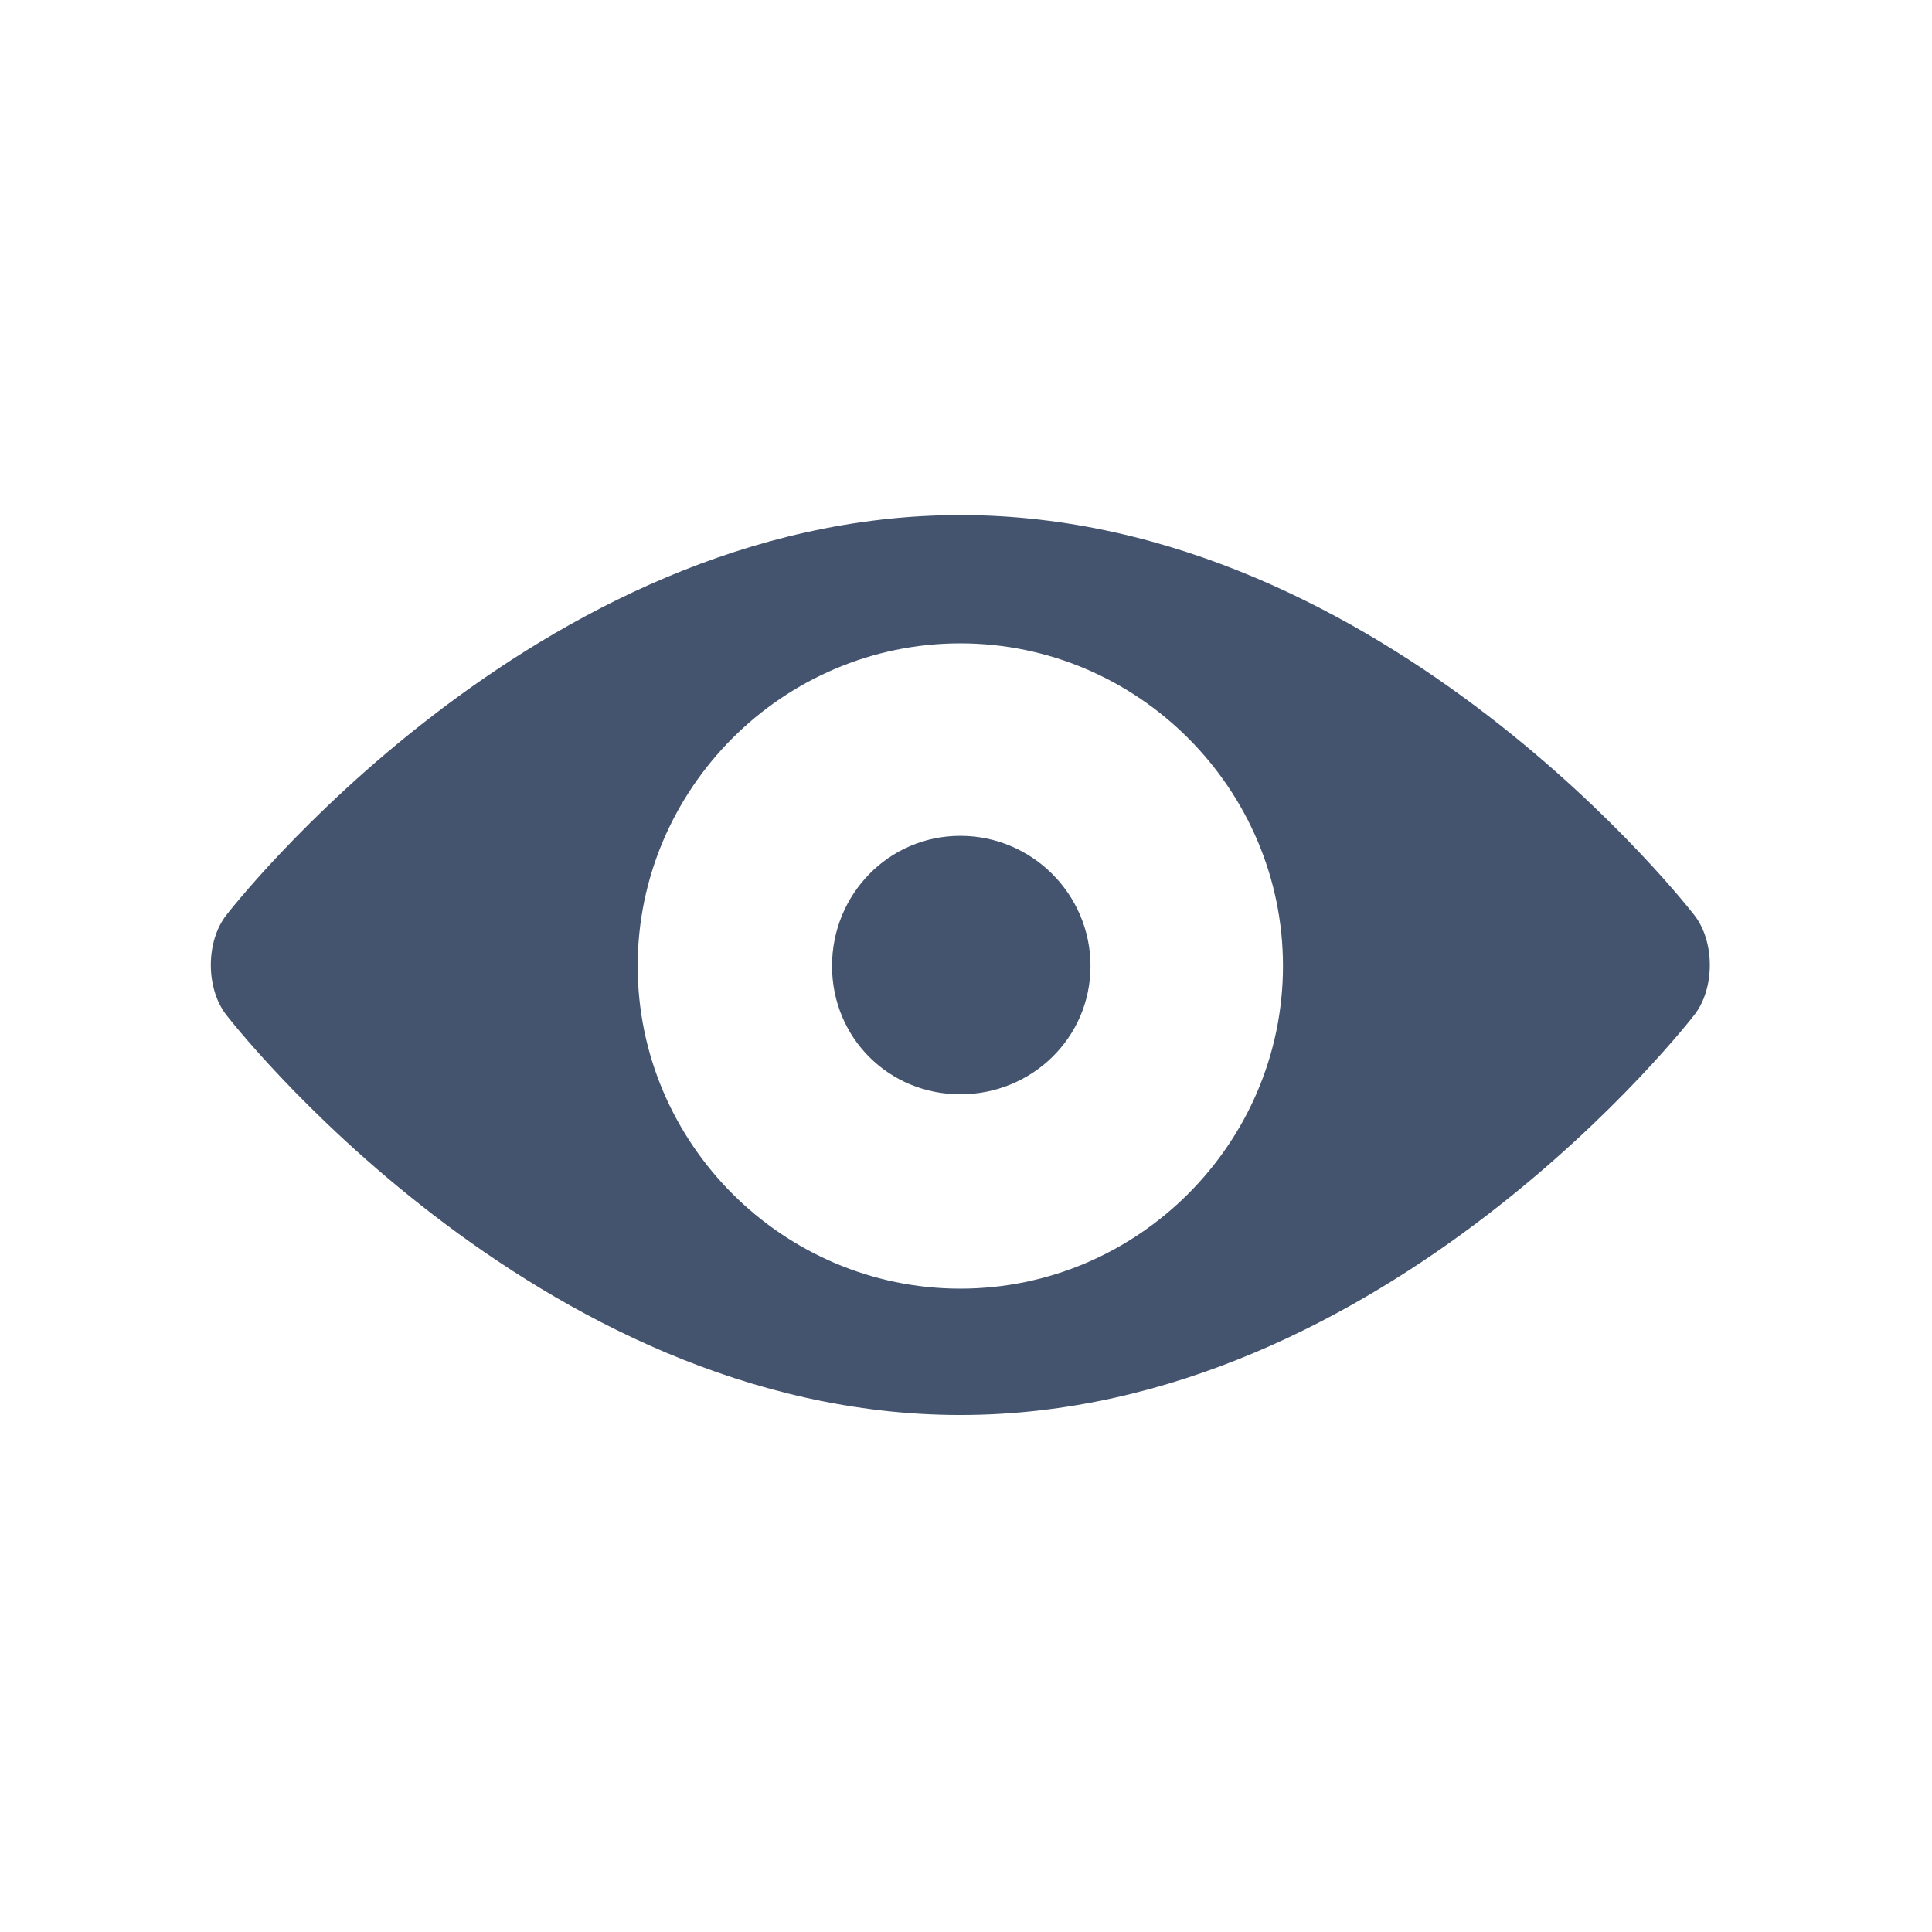
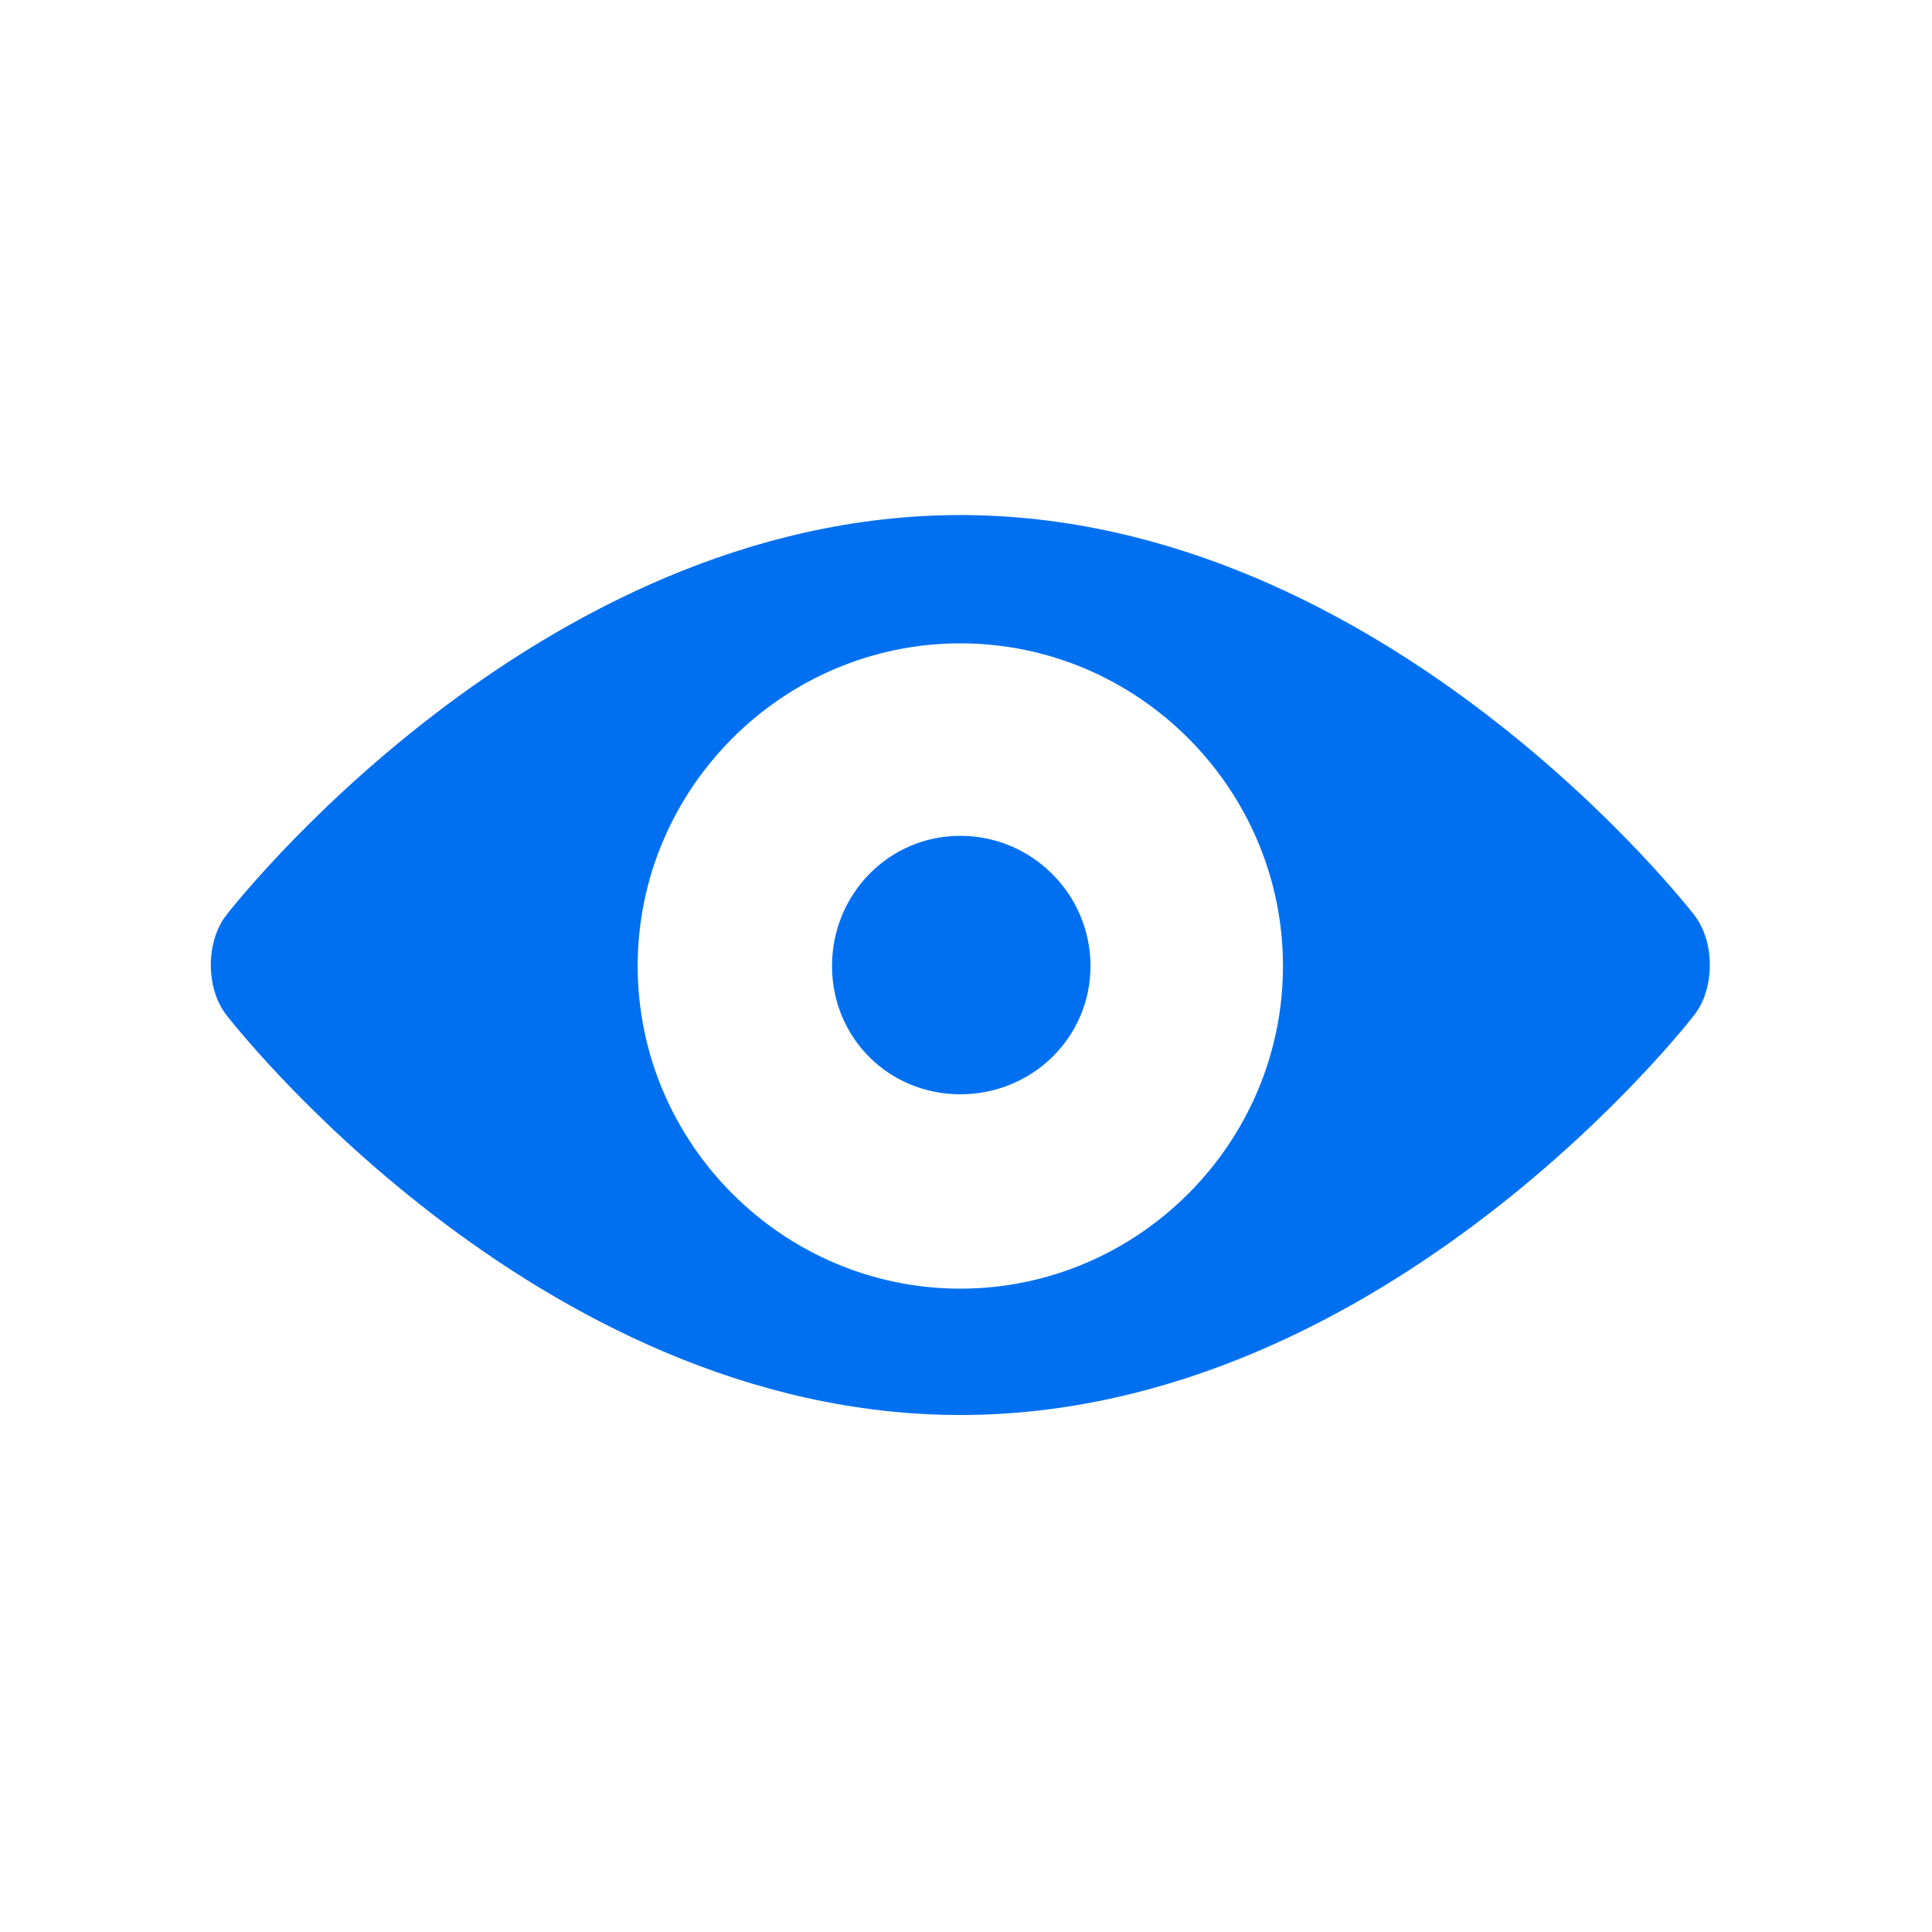
- <svg xmlns="http://www.w3.org/2000/svg" fill="#44546F" width="800px" height="800px" viewBox="-3.5 0 32 32" version="1.1">
+ <svg xmlns="http://www.w3.org/2000/svg" fill="#0070F0" width="800px" height="800px" viewBox="-3.5 0 32 32" version="1.1">
  <path d="M12.406 13.844c1.188 0 2.156 0.969 2.156 2.156s-0.969 2.125-2.156 2.125-2.125-0.938-2.125-2.125 0.938-2.156 2.125-2.156zM12.406 8.531c7.063 0 12.156 6.625 12.156 6.625 0.344 0.438 0.344 1.219 0 1.656 0 0-5.094 6.625-12.156 6.625s-12.156-6.625-12.156-6.625c-0.344-0.438-0.344-1.219 0-1.656 0 0 5.094-6.625 12.156-6.625zM12.406 21.344c2.938 0 5.344-2.406 5.344-5.344s-2.406-5.344-5.344-5.344-5.344 2.406-5.344 5.344 2.406 5.344 5.344 5.344z" />
</svg>
